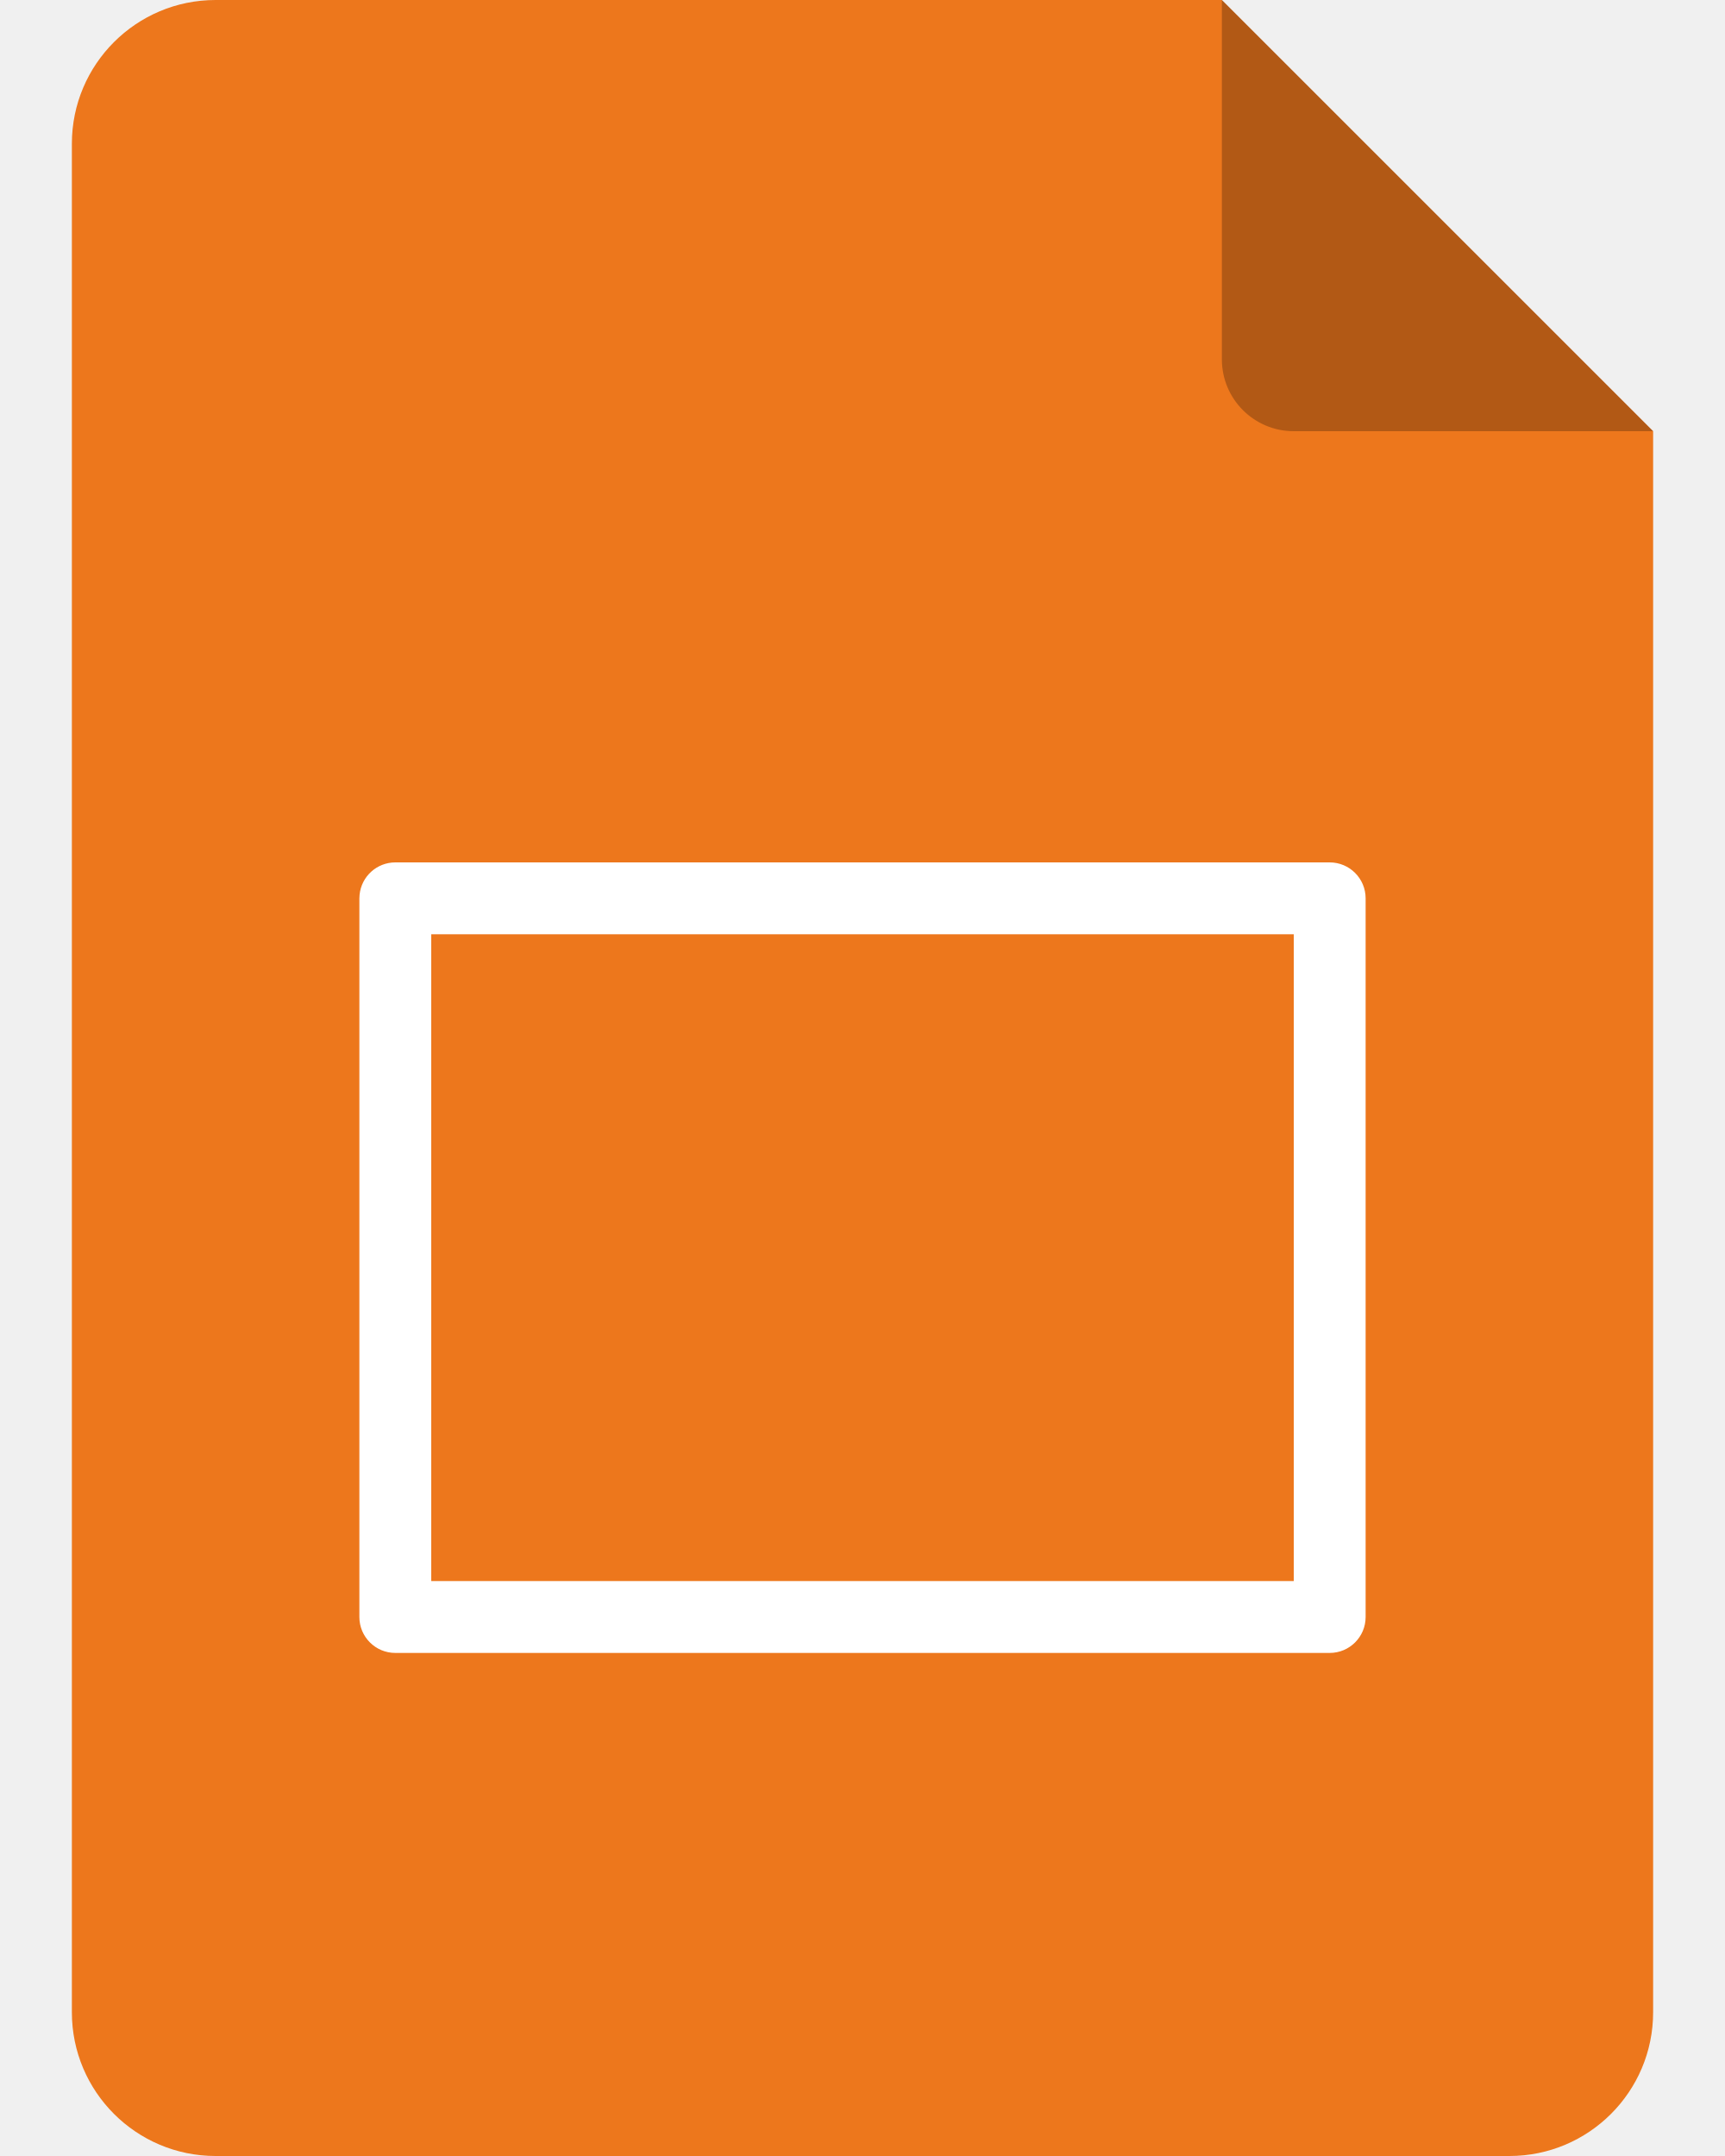
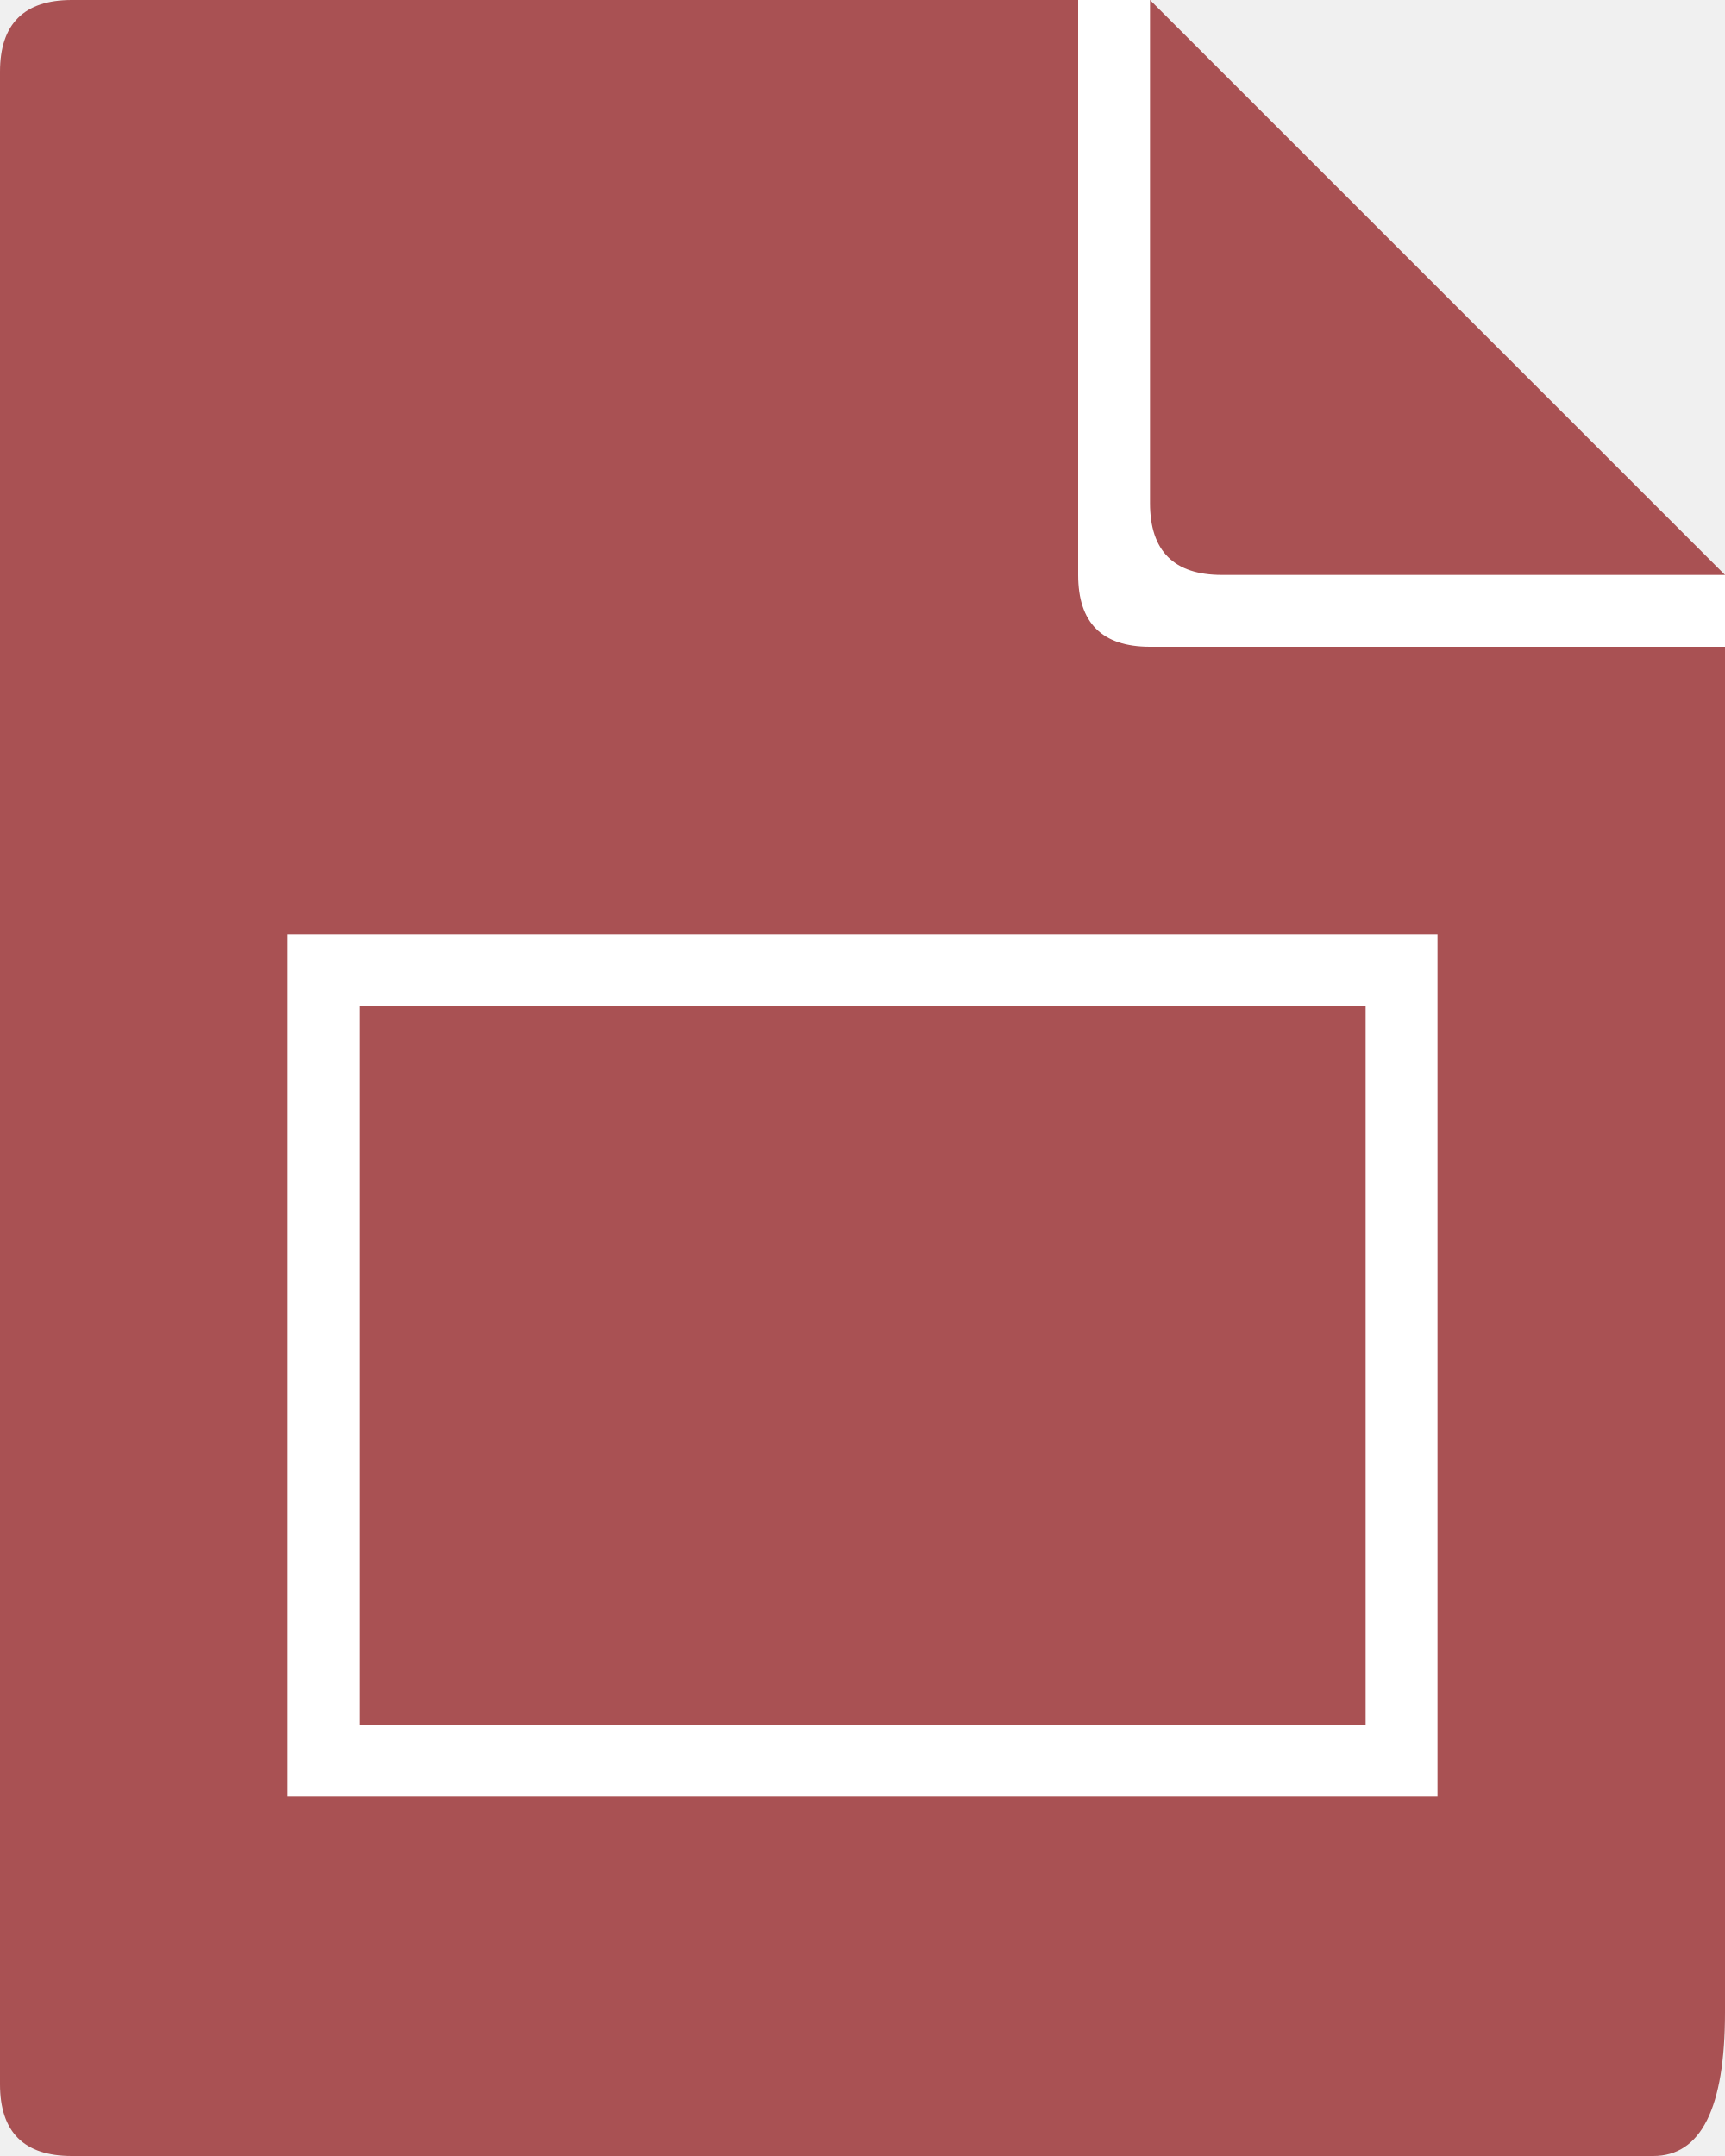
<svg xmlns="http://www.w3.org/2000/svg" width="24" height="30" fill="none">
-   <path fill="#ED771C" d="M1 2a2 2 0 0 1 2-2h14l6 6v22a2 2 0 0 1-2 2H3a2 2 0 0 1-2-2z" />
-   <path fill="#000" fill-opacity=".25" d="m17 0 6 6h-5a1 1 0 0 1-1-1z" />
-   <path fill="#fff" d="M5.003 12.449 5 12.5v10a.5.5 0 0 0 .5.5h13a.5.5 0 0 0 .5-.5v-10a.5.5 0 0 0-.5-.5h-13a.5.5 0 0 0-.497.449M6 13h12v9H6z" />
+   <path fill="#white" d="M0 1q0-1 1-1h15l8 8v20q0 2-1 2H1q-1 0-1-1z" />
+   <path fill="#A95153" d="M0 1q0-1 1-1h15l8 8v20q0 2-1 2H1q-1 0-1-1z" />
+   <path fill="#fff" fill-rule="evenodd" d="M15 0v8q0 1 1 1h8V8l-8-8zm1 0v7q0 1 1 1h7m-12 6H5v10h14V14ZM4 6v19h16V13H4Z" clip-rule="evenodd" />
</svg>
